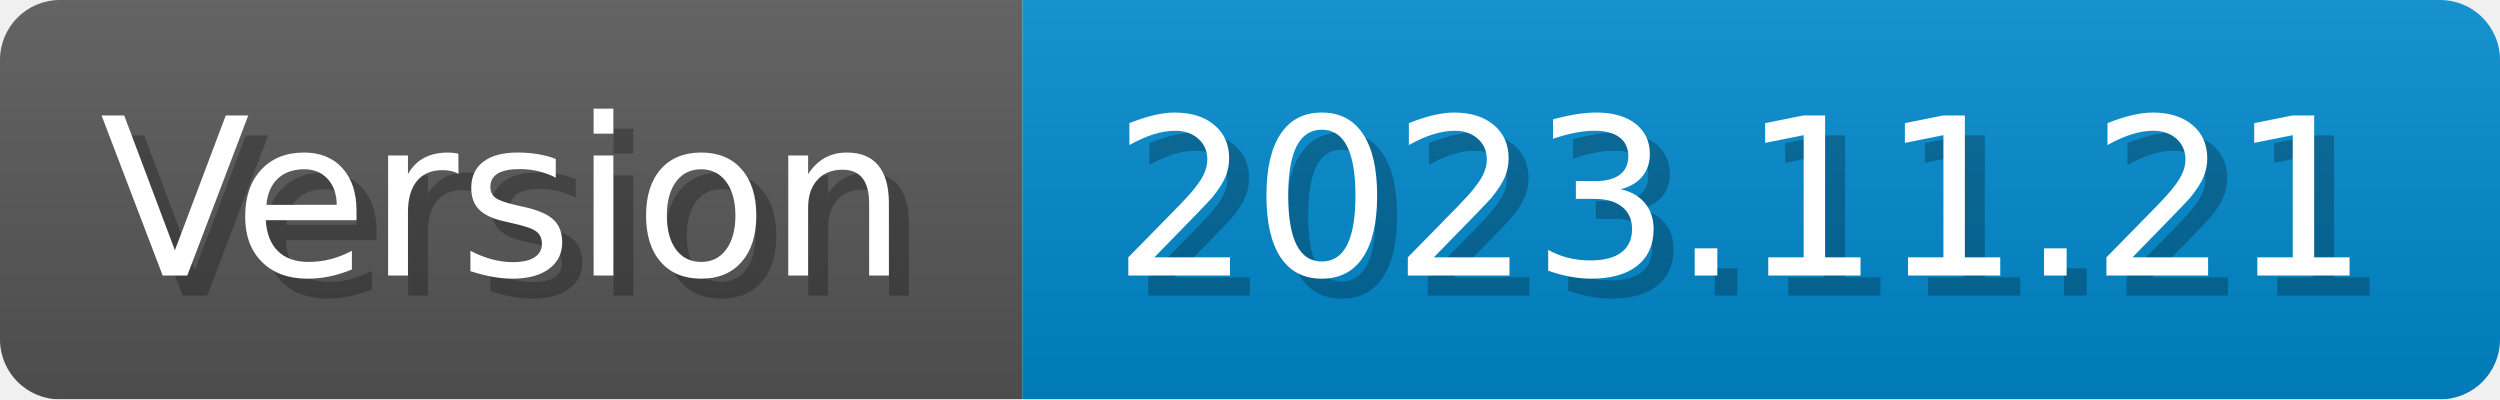
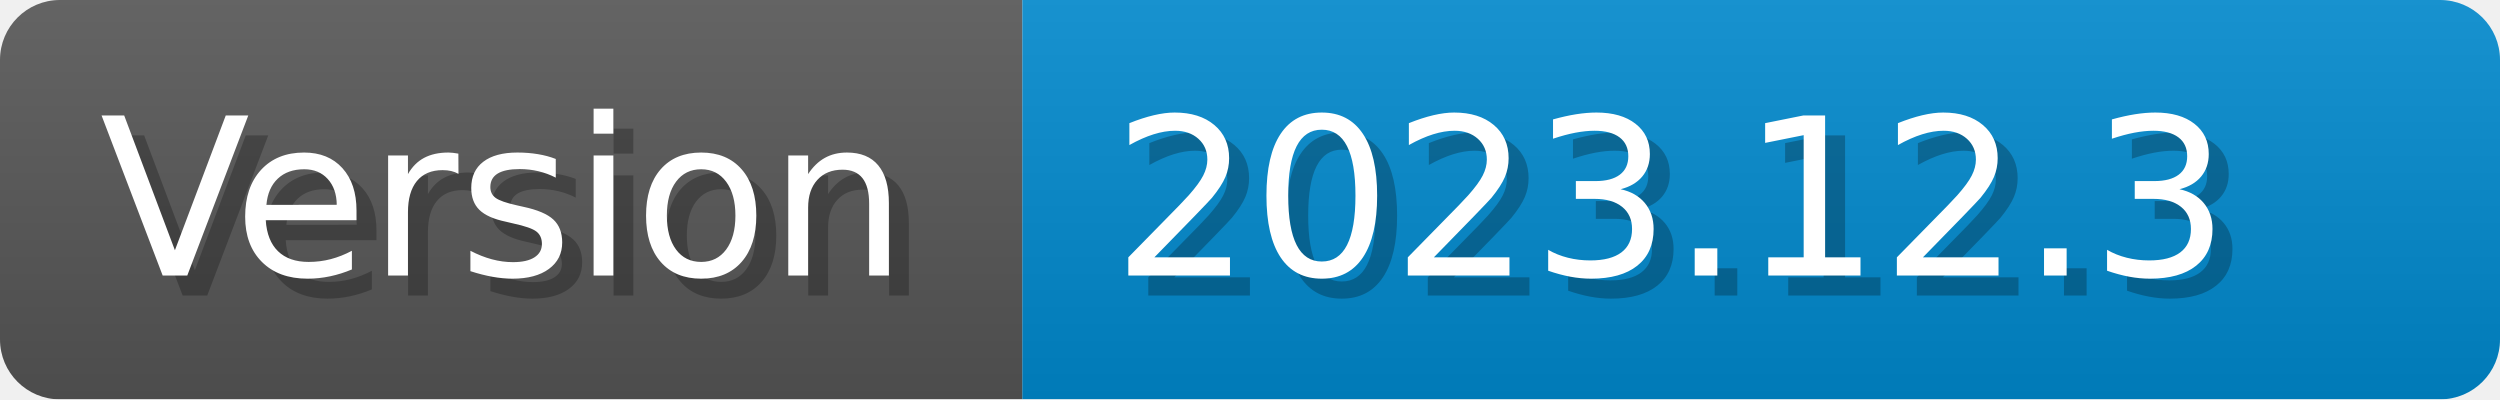
- <svg xmlns="http://www.w3.org/2000/svg" width="125.2" height="20" viewBox="0 0 1252 200" role="img" aria-label="Version: 2023.11.21">
+ <svg xmlns="http://www.w3.org/2000/svg" width="125.2" height="20" viewBox="0 0 1252 200" role="img" aria-label="Version: 2023.12.3">
  <linearGradient id="CEJbL" x2="0" y2="100%">
    <stop offset="0" stop-opacity=".1" stop-color="#EEE" />
    <stop offset="1" stop-opacity=".1" />
  </linearGradient>
  <mask id="erize">
    <rect width="1252" height="200" rx="30" fill="#FFF" />
  </mask>
  <g mask="url(#erize)">
    <rect width="512" height="200" fill="#555" />
    <rect width="740" height="200" fill="#08C" x="512" />
    <rect width="1252" height="200" fill="url(#CEJbL)" />
  </g>
  <g aria-hidden="true" fill="#fff" text-anchor="start" font-family="Verdana,DejaVu Sans,sans-serif" font-size="110">
    <text x="60" y="148" textLength="412" fill="#000" opacity="0.25">Version</text>
    <text x="50" y="138" textLength="412">Version</text>
-     <text x="567" y="148" textLength="640" fill="#000" opacity="0.25">2023.11.21</text>
-     <text x="557" y="138" textLength="640">2023.11.21</text>
+     <text x="567" y="148" textLength="640" fill="#000" opacity="0.25">2023.12.3</text>
+     <text x="557" y="138" textLength="640">2023.12.3</text>
  </g>
</svg>
